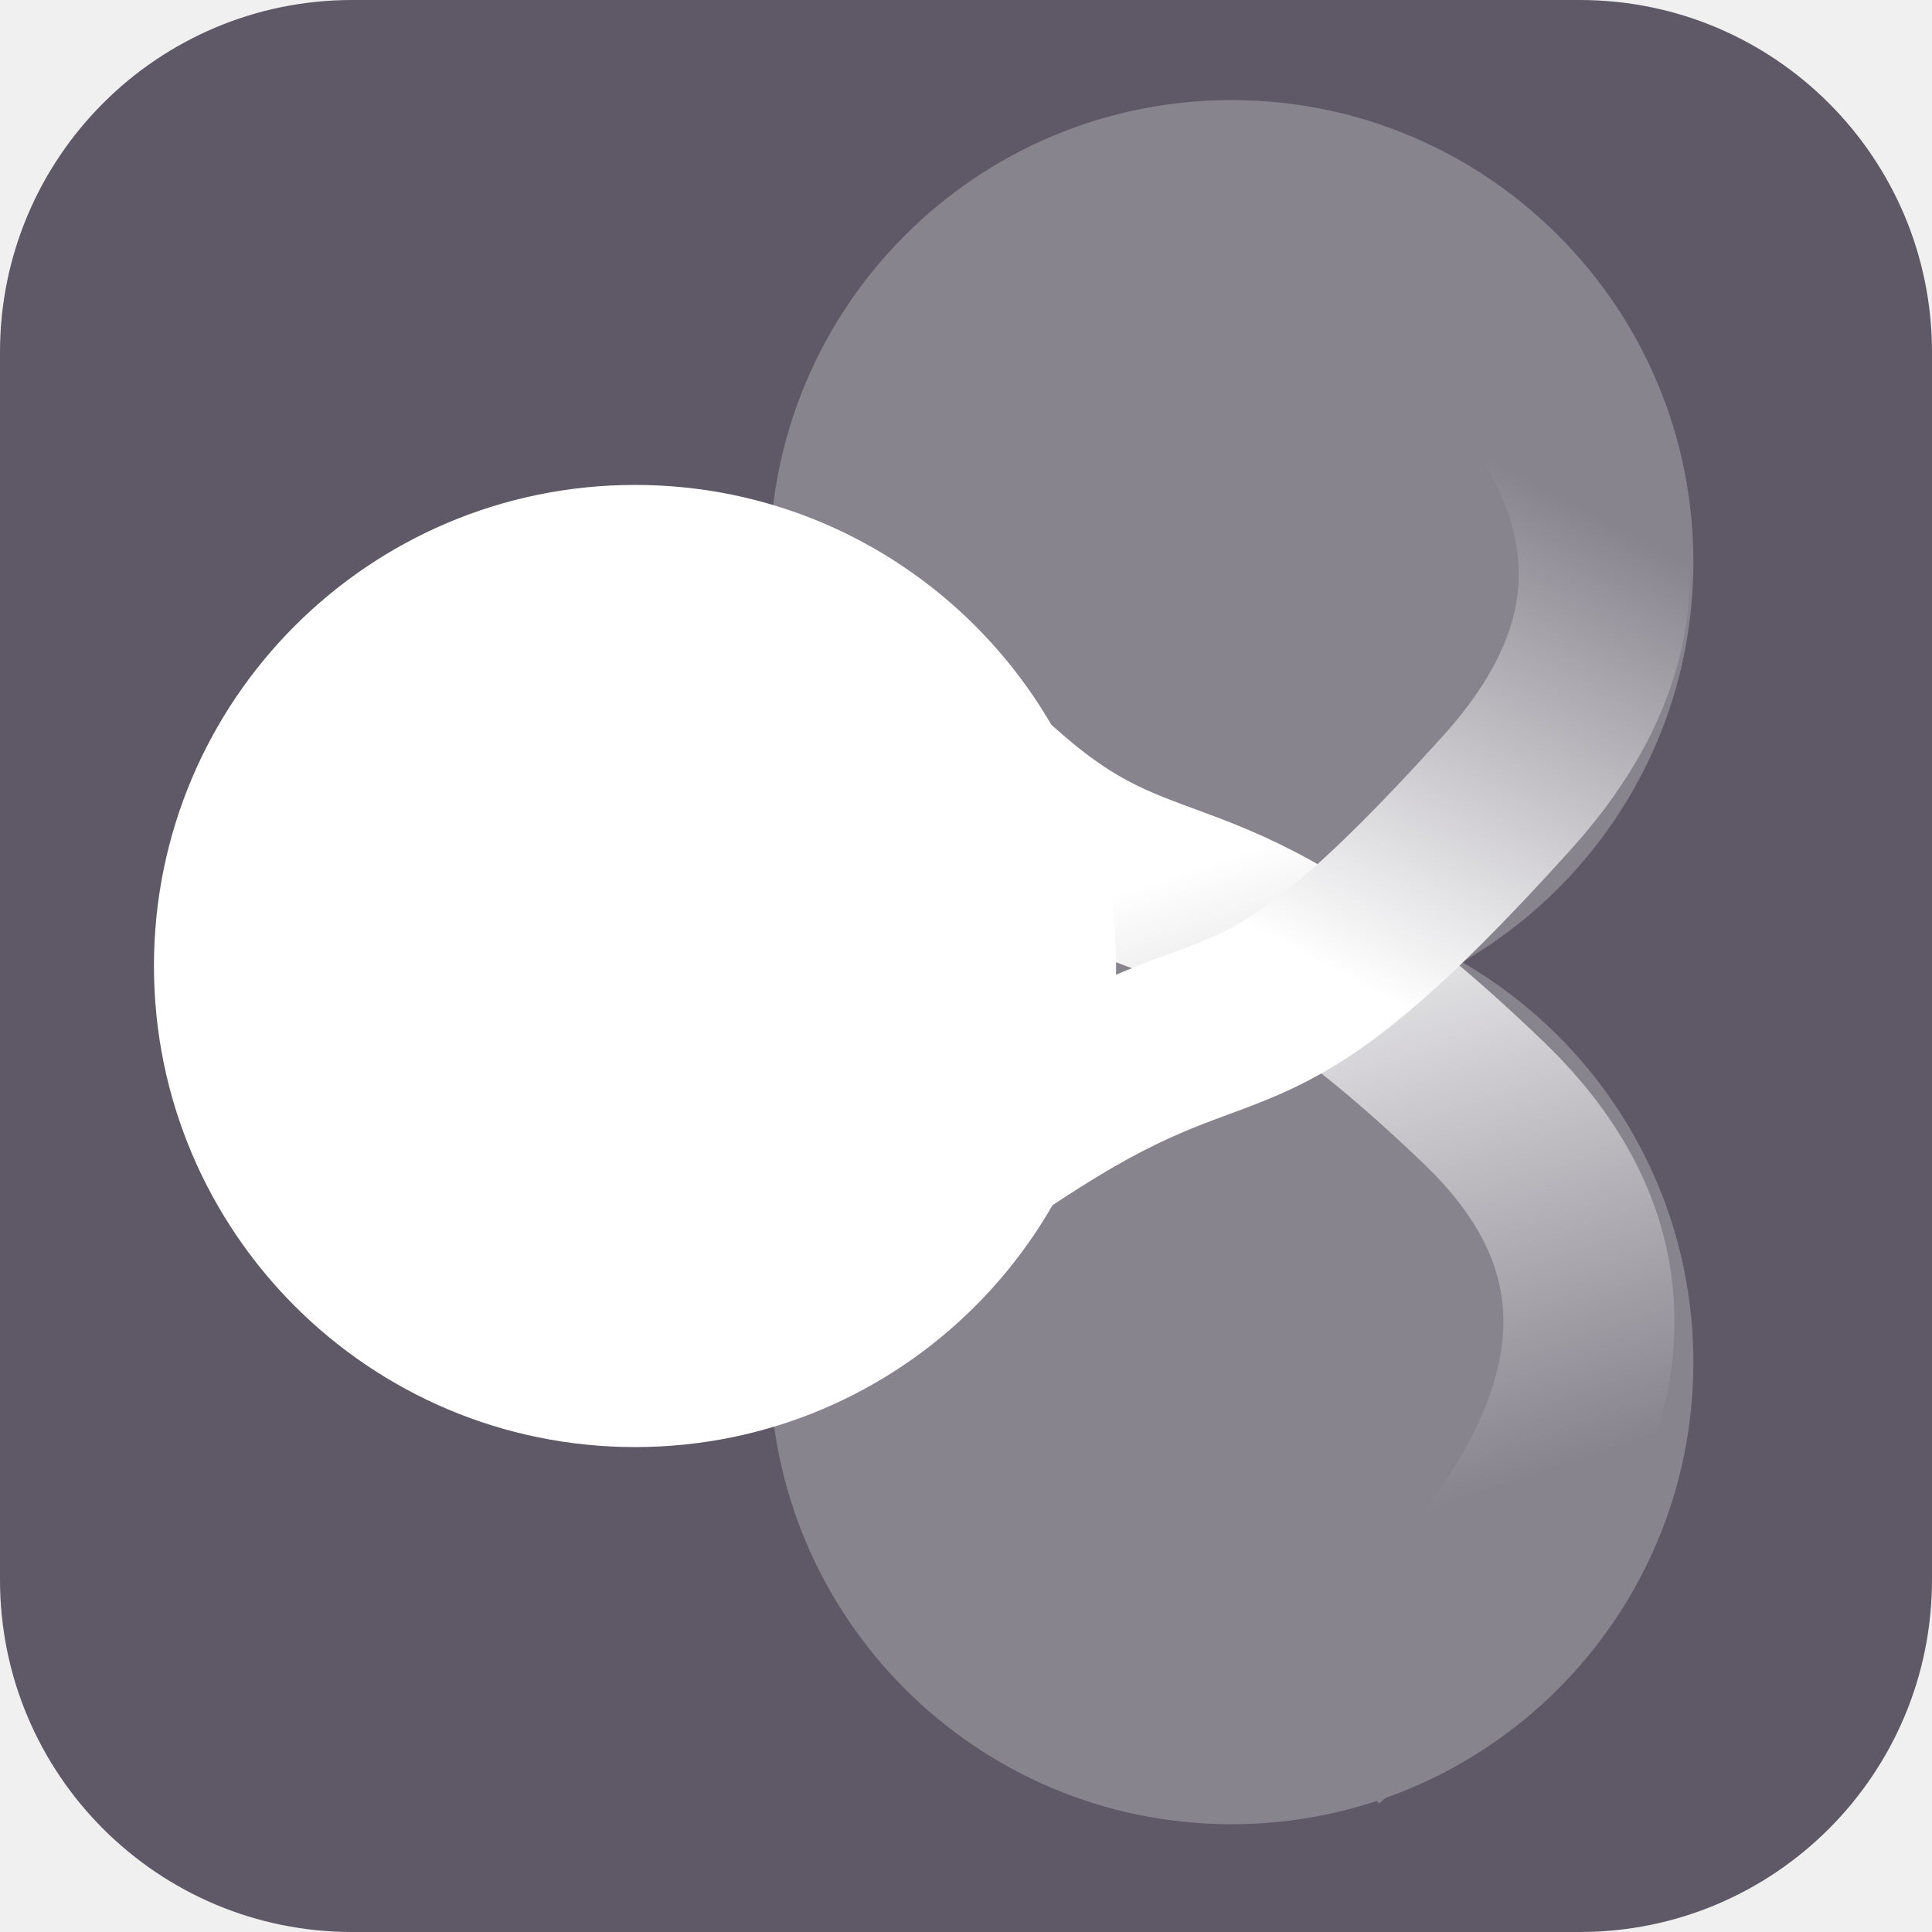
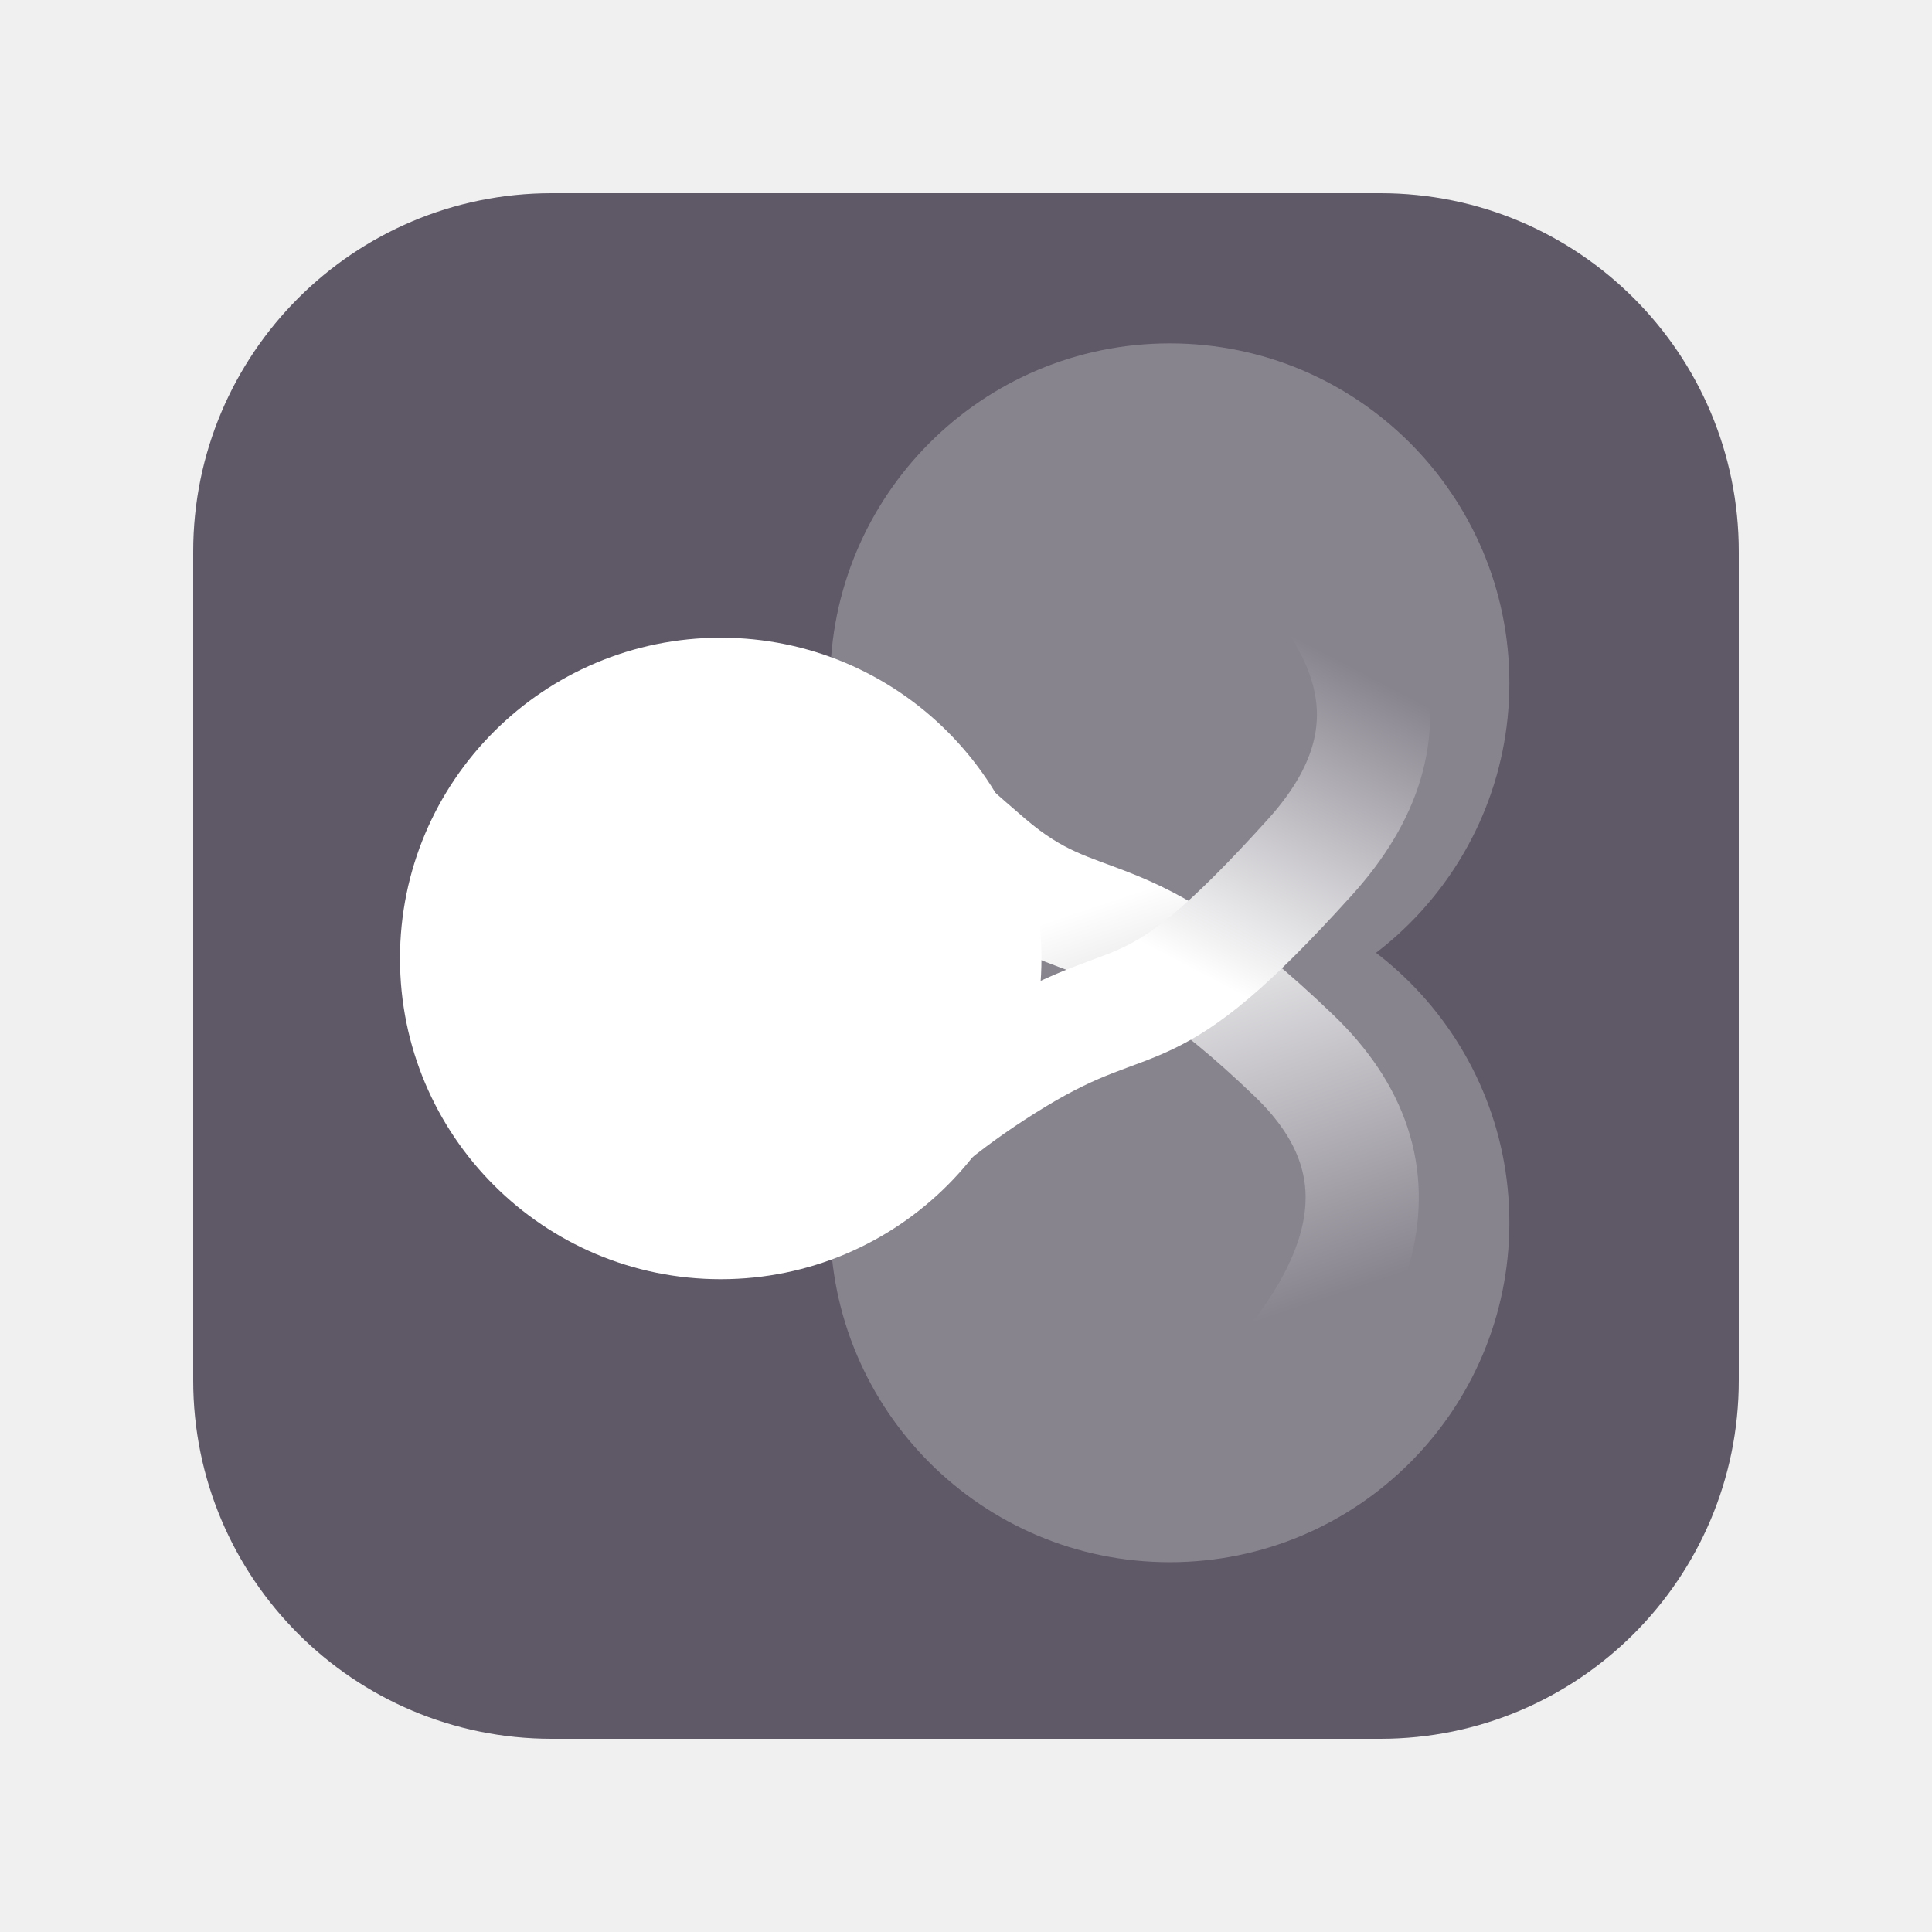
- <svg xmlns="http://www.w3.org/2000/svg" width="192px" height="192px" viewBox="0 0 192 192" version="1.1">
+ <svg xmlns="http://www.w3.org/2000/svg" width="512px" height="512px" viewBox="0 0 512 512" version="1.1">
  <defs>
-     <linearGradient x1="50%" y1="22.991%" x2="64.291%" y2="83.873%" id="linearGradient-1">
+     <linearGradient x1="50%" y1="22.991%" x2="64.262%" y2="83.873%" id="linearGradient-1">
      <stop stop-color="#FFFFFF" offset="0%" />
      <stop stop-color="#88848E" offset="100%" />
    </linearGradient>
-     <linearGradient x1="47.257%" y1="36.371%" x2="65.13%" y2="83.873%" id="linearGradient-2">
+     <linearGradient x1="47.259%" y1="36.371%" x2="65.119%" y2="83.873%" id="linearGradient-2">
      <stop stop-color="#FFFFFF" offset="0%" />
      <stop stop-color="#88848E" offset="100%" />
    </linearGradient>
  </defs>
  <g id="Page-1" stroke="none" stroke-width="1" fill="none" fill-rule="evenodd">
    <g id="Group">
-       <rect id="Rectangle" fill="#5F5867" x="0" y="0" width="192" height="192" rx="35" />
-       <circle id="Oval" fill="#88848E" cx="122.39" cy="55.841" r="45.896" />
-       <circle id="Oval" fill="#88848E" cx="122.39" cy="135.394" r="45.896" />
-       <path d="M79.116,59.946 C84.701,65.781 91.816,72.397 100.46,79.795 C115.404,92.584 120.423,83.631 147.468,109.61 C165.498,126.929 160.173,147.994 131.495,172.804" id="Path" stroke="url(#linearGradient-1)" stroke-width="17" />
-       <path d="M81.41,19.82 C87.579,26.678 95.346,32.948 104.711,38.63 C124.127,50.409 124.127,41.071 149.763,69.484 C166.853,88.426 161.297,108.077 133.095,128.437" id="Path" stroke="url(#linearGradient-2)" stroke-width="17" transform="translate(120.4232, 74.12849) scale(1, -1) translate(-120.4232, -74.12849) " />
-       <circle id="Oval" fill="#FFFFFF" cx="63.108" cy="96" r="47.809" />
+       <rect id="Rectangle" x="0" y="0" width="512" height="512" />
+       <rect id="Rectangle" fill="#5F5867" x="51.2" y="51.2" width="409.6" height="409.6" rx="95" />
+       <g id="Group-2" transform="translate(106, 91)">
+         <circle id="Oval" fill="#88848E" cx="204" cy="90" r="90" />
+         <circle id="Oval" fill="#88848E" cx="204" cy="233" r="90" />
+         <path d="M119,103 C128.641,113.082 140.921,124.514 155.842,137.296 C181.636,159.393 190.3,143.924 236.981,188.811 C268.101,218.736 258.911,255.132 209.411,298" id="Path" stroke="url(#linearGradient-1)" stroke-width="30" />
+         <path d="M123,34 C133.673,45.871 147.111,56.723 163.315,66.557 C196.908,86.945 196.908,70.782 241.263,119.96 C270.833,152.746 261.221,186.76 212.425,222" id="Path" stroke="url(#linearGradient-2)" stroke-width="30" transform="translate(190.5, 128) scale(1, -1) translate(-190.5, -128) " />
+         <circle id="Oval" fill="#FFFFFF" cx="85" cy="163" r="85" />
+       </g>
    </g>
  </g>
</svg>
